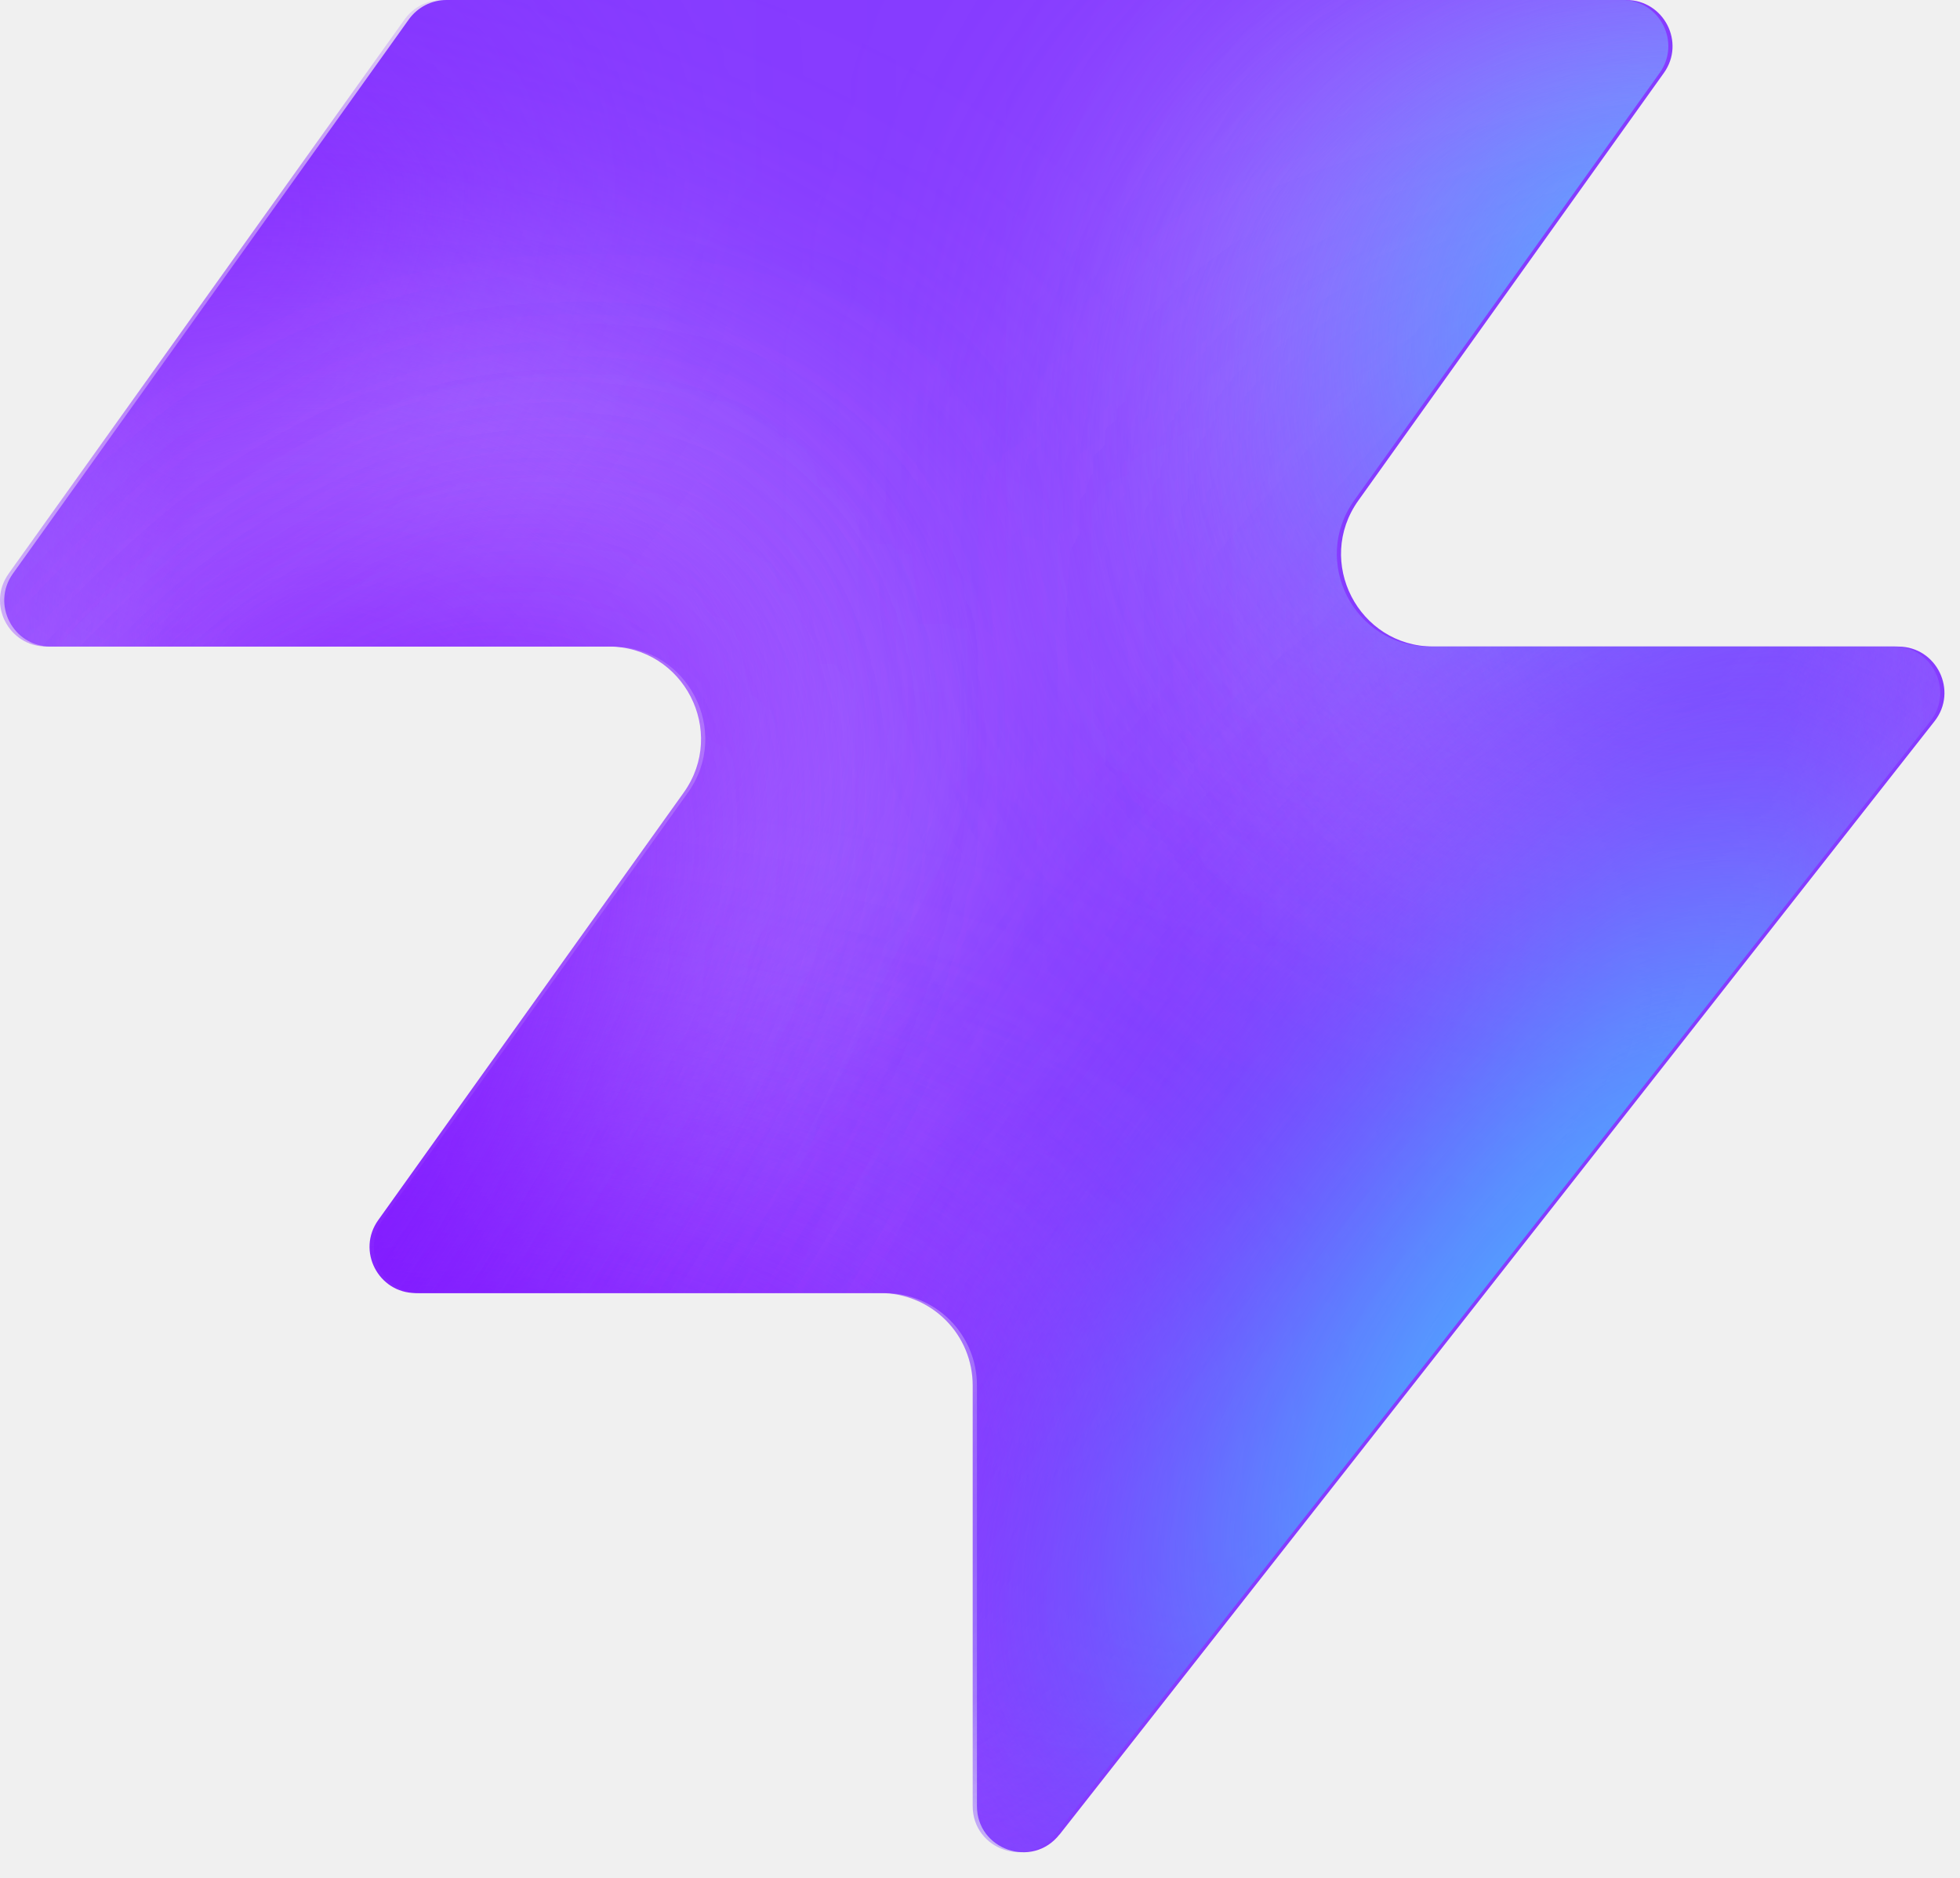
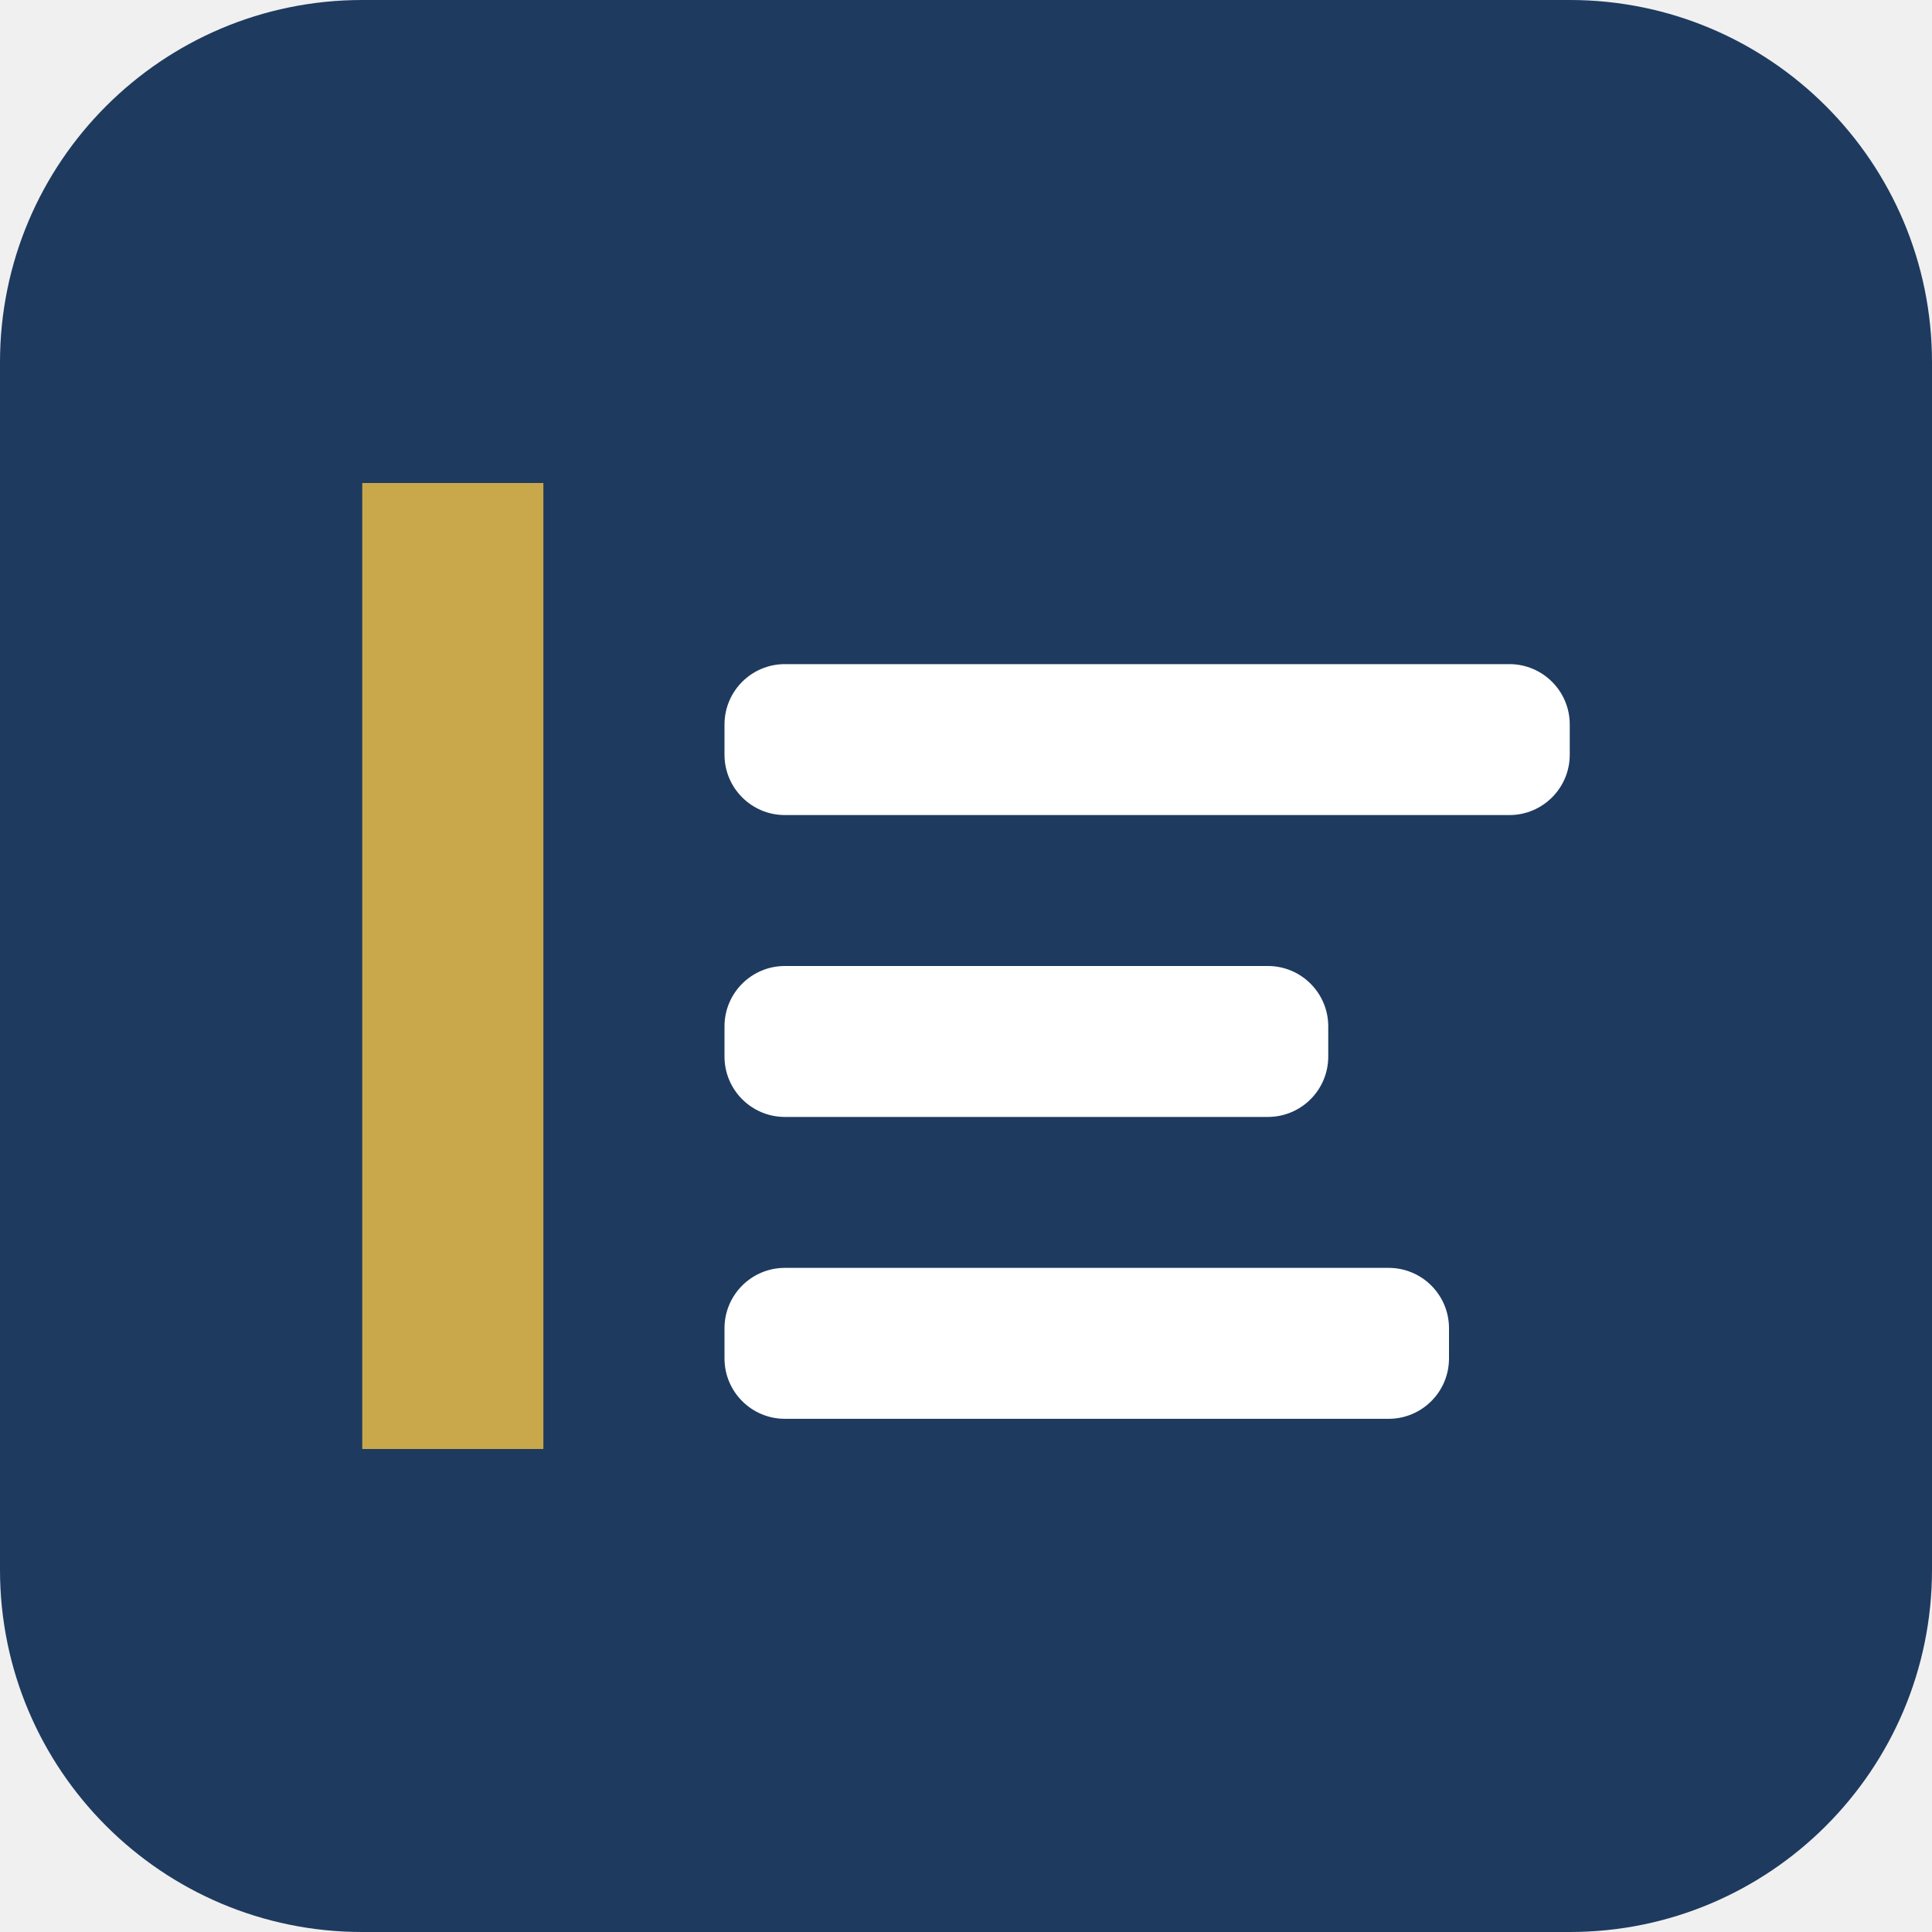
- <svg xmlns="http://www.w3.org/2000/svg" width="48" height="46" fill="none" viewBox="0 0 48 46">
-   <path fill="#863bff" d="M25.946 44.938c-.664.845-2.021.375-2.021-.698V33.937a2.26 2.26 0 0 0-2.262-2.262H10.287c-.92 0-1.456-1.04-.92-1.788l7.48-10.471c1.07-1.497 0-3.578-1.842-3.578H1.237c-.92 0-1.456-1.04-.92-1.788L10.013.474c.214-.297.556-.474.92-.474h28.894c.92 0 1.456 1.04.92 1.788l-7.48 10.471c-1.07 1.498 0 3.579 1.842 3.579h11.377c.943 0 1.473 1.088.89 1.83L25.947 44.94z" style="fill:#863bff;fill:color(display-p3 .525 .23 1);fill-opacity:1" />
-   <mask id="a" width="48" height="46" x="0" y="0" maskUnits="userSpaceOnUse" style="mask-type:alpha">
-     <path fill="#000" d="M25.842 44.938c-.664.844-2.021.375-2.021-.698V33.937a2.26 2.26 0 0 0-2.262-2.262H10.183c-.92 0-1.456-1.04-.92-1.788l7.48-10.471c1.07-1.498 0-3.579-1.842-3.579H1.133c-.92 0-1.456-1.04-.92-1.787L9.91.473c.214-.297.556-.474.92-.474h28.894c.92 0 1.456 1.04.92 1.788l-7.48 10.471c-1.07 1.498 0 3.578 1.842 3.578h11.377c.943 0 1.473 1.088.89 1.832L25.843 44.94z" style="fill:#000;fill-opacity:1" />
-   </mask>
-   <g mask="url(#a)">
-     <g filter="url(#b)">
-       <ellipse cx="5.508" cy="14.704" fill="#ede6ff" rx="5.508" ry="14.704" style="fill:#ede6ff;fill:color(display-p3 .927 .903 1);fill-opacity:1" transform="matrix(.00324 1 1 -.00324 -4.47 31.516)" />
-     </g>
-     <g filter="url(#c)">
-       <ellipse cx="10.399" cy="29.851" fill="#ede6ff" rx="10.399" ry="29.851" style="fill:#ede6ff;fill:color(display-p3 .927 .903 1);fill-opacity:1" transform="matrix(.00324 1 1 -.00324 -39.328 7.883)" />
-     </g>
-     <g filter="url(#d)">
-       <ellipse cx="5.508" cy="30.487" fill="#7e14ff" rx="5.508" ry="30.487" style="fill:#7e14ff;fill:color(display-p3 .492 .077 1);fill-opacity:1" transform="rotate(89.814 -25.913 -14.639)scale(1 -1)" />
-     </g>
-     <g filter="url(#e)">
-       <ellipse cx="5.508" cy="30.599" fill="#7e14ff" rx="5.508" ry="30.599" style="fill:#7e14ff;fill:color(display-p3 .492 .077 1);fill-opacity:1" transform="rotate(89.814 -32.644 -3.334)scale(1 -1)" />
-     </g>
-     <g filter="url(#f)">
-       <ellipse cx="5.508" cy="30.599" fill="#7e14ff" rx="5.508" ry="30.599" style="fill:#7e14ff;fill:color(display-p3 .492 .077 1);fill-opacity:1" transform="matrix(.00324 1 1 -.00324 -34.34 30.47)" />
-     </g>
-     <g filter="url(#g)">
-       <ellipse cx="14.072" cy="22.078" fill="#ede6ff" rx="14.072" ry="22.078" style="fill:#ede6ff;fill:color(display-p3 .927 .903 1);fill-opacity:1" transform="rotate(93.35 24.506 48.493)scale(-1 1)" />
-     </g>
-     <g filter="url(#h)">
-       <ellipse cx="3.47" cy="21.501" fill="#7e14ff" rx="3.47" ry="21.501" style="fill:#7e14ff;fill:color(display-p3 .492 .077 1);fill-opacity:1" transform="rotate(89.009 28.708 47.59)scale(-1 1)" />
-     </g>
-     <g filter="url(#i)">
-       <ellipse cx="3.47" cy="21.501" fill="#7e14ff" rx="3.47" ry="21.501" style="fill:#7e14ff;fill:color(display-p3 .492 .077 1);fill-opacity:1" transform="rotate(89.009 28.708 47.59)scale(-1 1)" />
-     </g>
-     <g filter="url(#j)">
-       <ellipse cx=".387" cy="8.972" fill="#7e14ff" rx="4.407" ry="29.108" style="fill:#7e14ff;fill:color(display-p3 .492 .077 1);fill-opacity:1" transform="rotate(39.51 .387 8.972)" />
-     </g>
-     <g filter="url(#k)">
-       <ellipse cx="47.523" cy="-6.092" fill="#7e14ff" rx="4.407" ry="29.108" style="fill:#7e14ff;fill:color(display-p3 .492 .077 1);fill-opacity:1" transform="rotate(37.892 47.523 -6.092)" />
-     </g>
-     <g filter="url(#l)">
-       <ellipse cx="41.412" cy="6.333" fill="#47bfff" rx="5.971" ry="9.665" style="fill:#47bfff;fill:color(display-p3 .28 .748 1);fill-opacity:1" transform="rotate(37.892 41.412 6.333)" />
-     </g>
-     <g filter="url(#m)">
-       <ellipse cx="-1.879" cy="38.332" fill="#7e14ff" rx="4.407" ry="29.108" style="fill:#7e14ff;fill:color(display-p3 .492 .077 1);fill-opacity:1" transform="rotate(37.892 -1.88 38.332)" />
-     </g>
-     <g filter="url(#n)">
-       <ellipse cx="-1.879" cy="38.332" fill="#7e14ff" rx="4.407" ry="29.108" style="fill:#7e14ff;fill:color(display-p3 .492 .077 1);fill-opacity:1" transform="rotate(37.892 -1.88 38.332)" />
-     </g>
-     <g filter="url(#o)">
-       <ellipse cx="35.651" cy="29.907" fill="#7e14ff" rx="4.407" ry="29.108" style="fill:#7e14ff;fill:color(display-p3 .492 .077 1);fill-opacity:1" transform="rotate(37.892 35.651 29.907)" />
-     </g>
-     <g filter="url(#p)">
-       <ellipse cx="38.418" cy="32.4" fill="#47bfff" rx="5.971" ry="15.297" style="fill:#47bfff;fill:color(display-p3 .28 .748 1);fill-opacity:1" transform="rotate(37.892 38.418 32.4)" />
-     </g>
-   </g>
-   <defs>
-     <filter id="b" width="60.045" height="41.654" x="-19.77" y="16.149" color-interpolation-filters="sRGB" filterUnits="userSpaceOnUse">
-       <feFlood flood-opacity="0" result="BackgroundImageFix" />
-       <feBlend in="SourceGraphic" in2="BackgroundImageFix" result="shape" />
-       <feGaussianBlur result="effect1_foregroundBlur_2002_17158" stdDeviation="7.659" />
-     </filter>
-     <filter id="c" width="90.34" height="51.437" x="-54.613" y="-7.533" color-interpolation-filters="sRGB" filterUnits="userSpaceOnUse">
-       <feFlood flood-opacity="0" result="BackgroundImageFix" />
-       <feBlend in="SourceGraphic" in2="BackgroundImageFix" result="shape" />
-       <feGaussianBlur result="effect1_foregroundBlur_2002_17158" stdDeviation="7.659" />
-     </filter>
-     <filter id="d" width="79.355" height="29.4" x="-49.64" y="2.03" color-interpolation-filters="sRGB" filterUnits="userSpaceOnUse">
-       <feFlood flood-opacity="0" result="BackgroundImageFix" />
-       <feBlend in="SourceGraphic" in2="BackgroundImageFix" result="shape" />
-       <feGaussianBlur result="effect1_foregroundBlur_2002_17158" stdDeviation="4.596" />
-     </filter>
-     <filter id="e" width="79.579" height="29.4" x="-45.045" y="20.029" color-interpolation-filters="sRGB" filterUnits="userSpaceOnUse">
-       <feFlood flood-opacity="0" result="BackgroundImageFix" />
-       <feBlend in="SourceGraphic" in2="BackgroundImageFix" result="shape" />
-       <feGaussianBlur result="effect1_foregroundBlur_2002_17158" stdDeviation="4.596" />
-     </filter>
-     <filter id="f" width="79.579" height="29.4" x="-43.513" y="21.178" color-interpolation-filters="sRGB" filterUnits="userSpaceOnUse">
-       <feFlood flood-opacity="0" result="BackgroundImageFix" />
-       <feBlend in="SourceGraphic" in2="BackgroundImageFix" result="shape" />
-       <feGaussianBlur result="effect1_foregroundBlur_2002_17158" stdDeviation="4.596" />
-     </filter>
-     <filter id="g" width="74.749" height="58.852" x="15.756" y="-17.901" color-interpolation-filters="sRGB" filterUnits="userSpaceOnUse">
-       <feFlood flood-opacity="0" result="BackgroundImageFix" />
-       <feBlend in="SourceGraphic" in2="BackgroundImageFix" result="shape" />
-       <feGaussianBlur result="effect1_foregroundBlur_2002_17158" stdDeviation="7.659" />
-     </filter>
-     <filter id="h" width="61.377" height="25.362" x="23.548" y="2.284" color-interpolation-filters="sRGB" filterUnits="userSpaceOnUse">
-       <feFlood flood-opacity="0" result="BackgroundImageFix" />
-       <feBlend in="SourceGraphic" in2="BackgroundImageFix" result="shape" />
-       <feGaussianBlur result="effect1_foregroundBlur_2002_17158" stdDeviation="4.596" />
-     </filter>
-     <filter id="i" width="61.377" height="25.362" x="23.548" y="2.284" color-interpolation-filters="sRGB" filterUnits="userSpaceOnUse">
-       <feFlood flood-opacity="0" result="BackgroundImageFix" />
-       <feBlend in="SourceGraphic" in2="BackgroundImageFix" result="shape" />
-       <feGaussianBlur result="effect1_foregroundBlur_2002_17158" stdDeviation="4.596" />
-     </filter>
-     <filter id="j" width="56.045" height="63.649" x="-27.636" y="-22.853" color-interpolation-filters="sRGB" filterUnits="userSpaceOnUse">
-       <feFlood flood-opacity="0" result="BackgroundImageFix" />
-       <feBlend in="SourceGraphic" in2="BackgroundImageFix" result="shape" />
-       <feGaussianBlur result="effect1_foregroundBlur_2002_17158" stdDeviation="4.596" />
-     </filter>
-     <filter id="k" width="54.814" height="64.646" x="20.116" y="-38.415" color-interpolation-filters="sRGB" filterUnits="userSpaceOnUse">
-       <feFlood flood-opacity="0" result="BackgroundImageFix" />
-       <feBlend in="SourceGraphic" in2="BackgroundImageFix" result="shape" />
-       <feGaussianBlur result="effect1_foregroundBlur_2002_17158" stdDeviation="4.596" />
-     </filter>
-     <filter id="l" width="33.541" height="35.313" x="24.641" y="-11.323" color-interpolation-filters="sRGB" filterUnits="userSpaceOnUse">
-       <feFlood flood-opacity="0" result="BackgroundImageFix" />
-       <feBlend in="SourceGraphic" in2="BackgroundImageFix" result="shape" />
-       <feGaussianBlur result="effect1_foregroundBlur_2002_17158" stdDeviation="4.596" />
-     </filter>
-     <filter id="m" width="54.814" height="64.646" x="-29.286" y="6.009" color-interpolation-filters="sRGB" filterUnits="userSpaceOnUse">
-       <feFlood flood-opacity="0" result="BackgroundImageFix" />
-       <feBlend in="SourceGraphic" in2="BackgroundImageFix" result="shape" />
-       <feGaussianBlur result="effect1_foregroundBlur_2002_17158" stdDeviation="4.596" />
-     </filter>
-     <filter id="n" width="54.814" height="64.646" x="-29.286" y="6.009" color-interpolation-filters="sRGB" filterUnits="userSpaceOnUse">
-       <feFlood flood-opacity="0" result="BackgroundImageFix" />
-       <feBlend in="SourceGraphic" in2="BackgroundImageFix" result="shape" />
-       <feGaussianBlur result="effect1_foregroundBlur_2002_17158" stdDeviation="4.596" />
-     </filter>
-     <filter id="o" width="54.814" height="64.646" x="8.244" y="-2.416" color-interpolation-filters="sRGB" filterUnits="userSpaceOnUse">
-       <feFlood flood-opacity="0" result="BackgroundImageFix" />
-       <feBlend in="SourceGraphic" in2="BackgroundImageFix" result="shape" />
-       <feGaussianBlur result="effect1_foregroundBlur_2002_17158" stdDeviation="4.596" />
-     </filter>
-     <filter id="p" width="39.409" height="43.623" x="18.713" y="10.588" color-interpolation-filters="sRGB" filterUnits="userSpaceOnUse">
-       <feFlood flood-opacity="0" result="BackgroundImageFix" />
-       <feBlend in="SourceGraphic" in2="BackgroundImageFix" result="shape" />
-       <feGaussianBlur result="effect1_foregroundBlur_2002_17158" stdDeviation="4.596" />
-     </filter>
-   </defs>
+ <svg xmlns="http://www.w3.org/2000/svg" viewBox="0 0 32 32">
+   <rect width="32" height="32" rx="6" fill="#1e3a5f" />
+   <rect x="6" y="8" width="3" height="16" fill="#c9a84c" />
+   <rect x="12" y="11" width="14" height="2.5" rx="1" fill="white" />
+   <rect x="12" y="16" width="10" height="2.5" rx="1" fill="white" />
+   <rect x="12" y="21" width="12" height="2.5" rx="1" fill="white" />
</svg>
